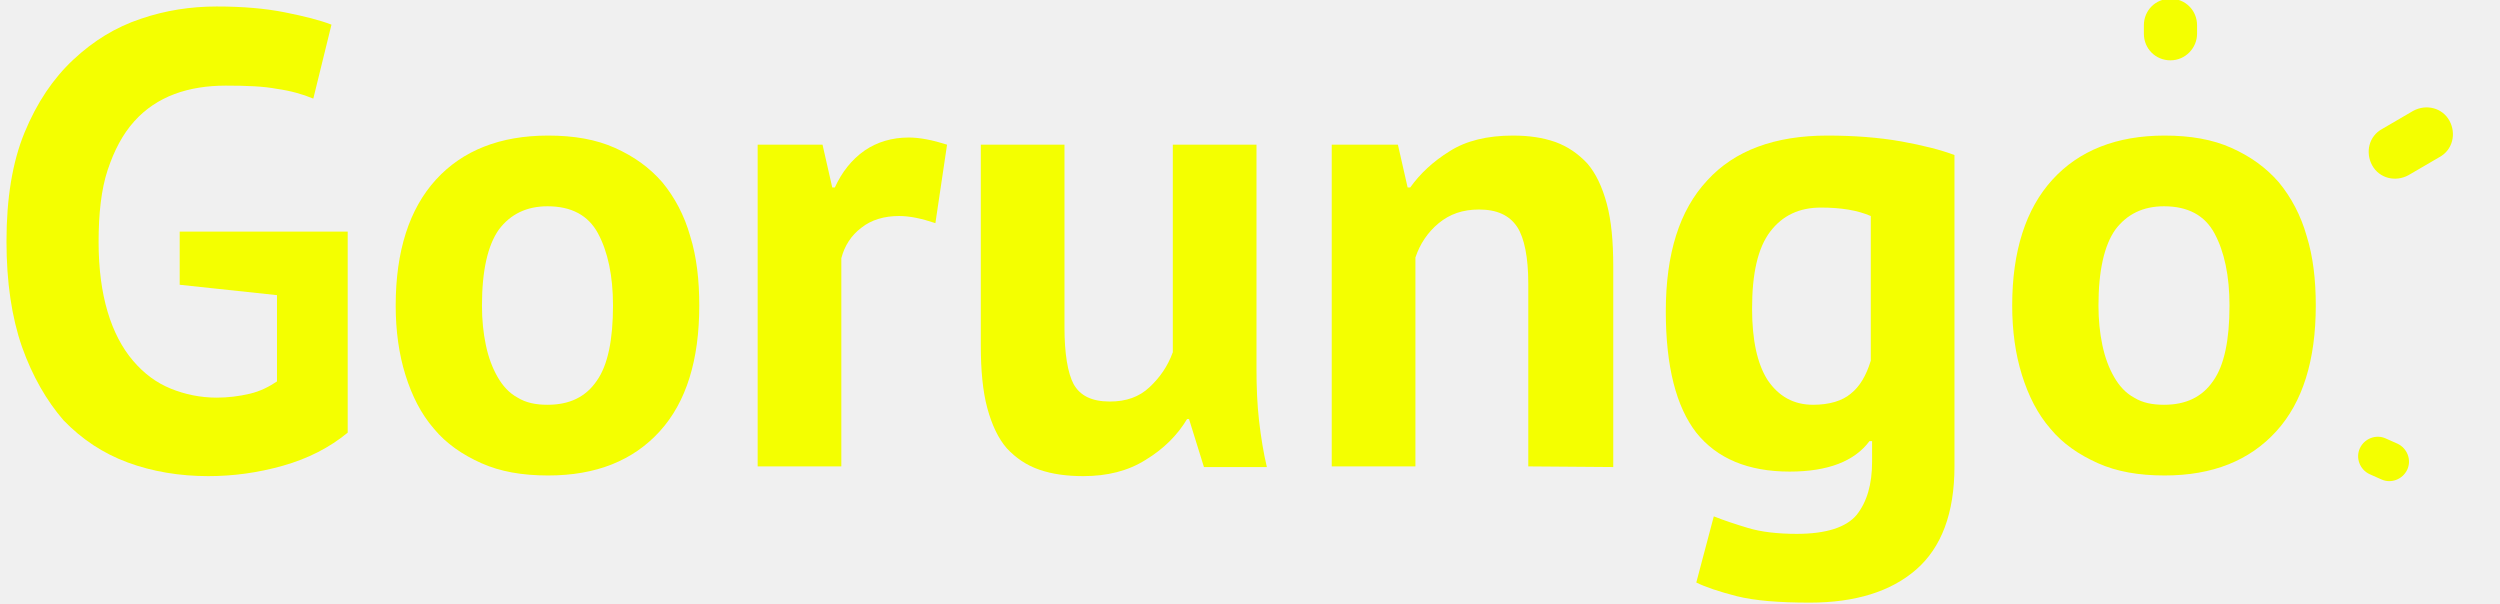
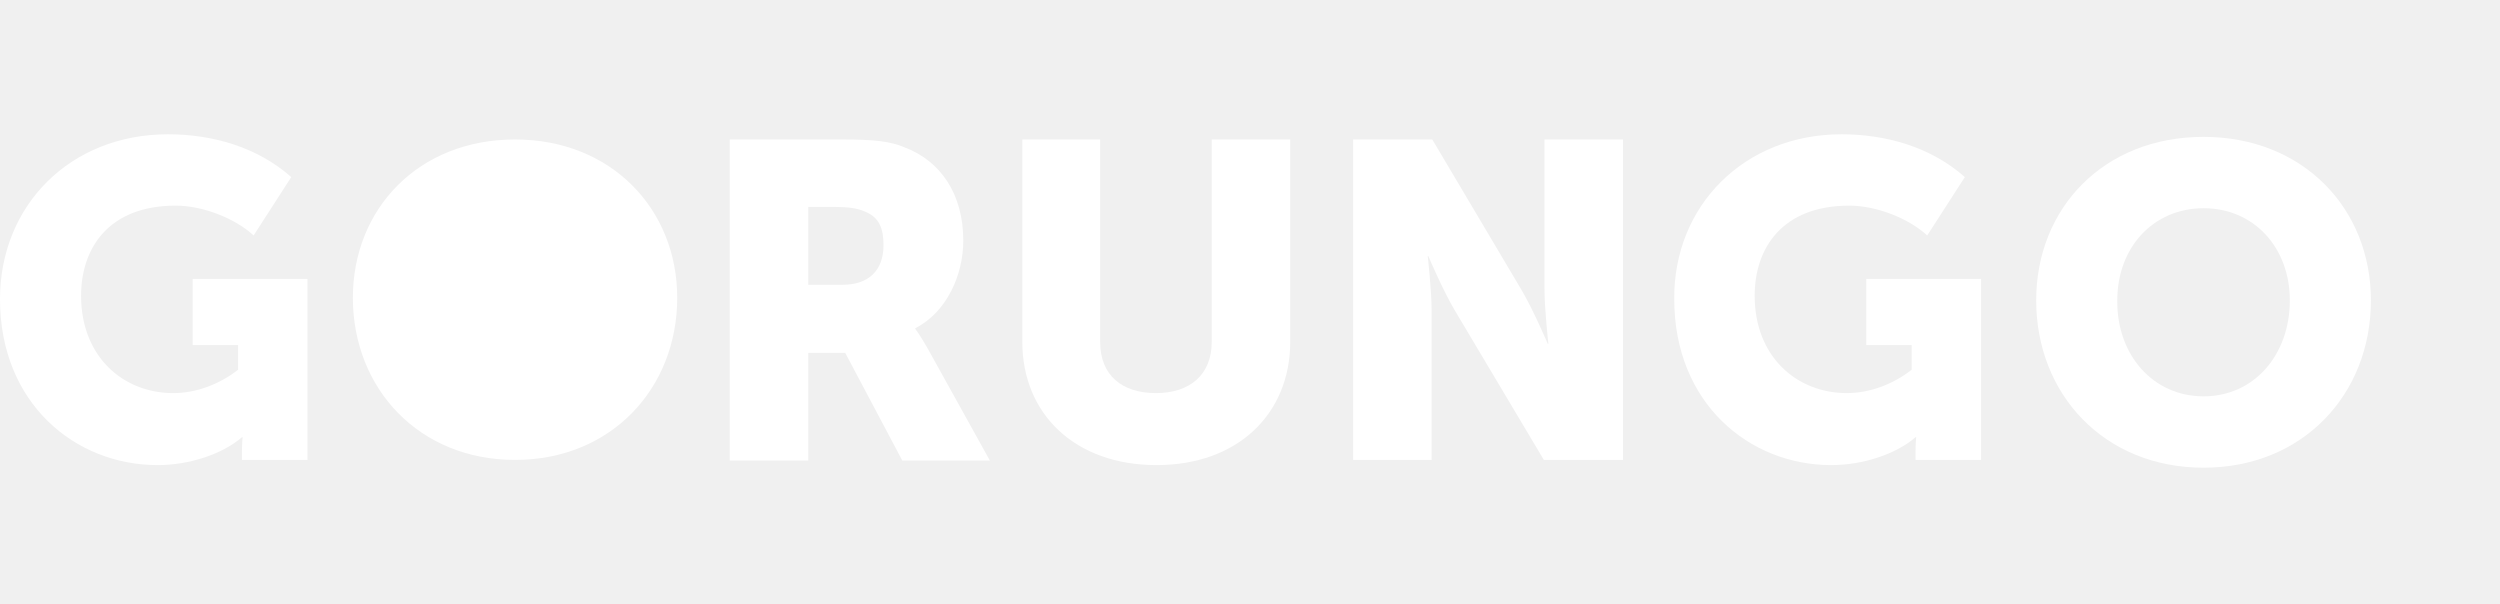
<svg xmlns="http://www.w3.org/2000/svg" version="1.1" id="Слой_1" x="0px" y="0px" viewBox="0 0 385.4 93" style="enable-background:new 0 0 385.4 93;" xml:space="preserve">
  <style type="text/css">
- 	.st0{fill:#F4FF00;}
+ 	.st0{fill:#FFFFFF;}
</style>
  <g>
-     <path class="st0" d="M27.7,35.7h25.9v31c-2.8,2.3-6.1,4-10,5.1s-7.7,1.6-11.5,1.6c-4.4,0-8.6-0.7-12.4-2.1s-7.1-3.6-9.9-6.5   C7.2,61.8,5,58,3.4,53.5C1.8,48.9,1,43.5,1,37.2C1,30.6,1.9,25,3.8,20.4s4.4-8.3,7.5-11.2s6.5-5,10.4-6.3C25.5,1.6,29.4,1,33.4,1   s7.5,0.3,10.5,0.9s5.4,1.2,7.2,1.9l-2.8,11.4c-1.7-0.7-3.5-1.2-5.6-1.5c-2.1-0.4-4.7-0.5-7.9-0.5c-2.8,0-5.5,0.4-7.9,1.3   c-2.4,0.9-4.5,2.3-6.2,4.2c-1.8,2-3.1,4.5-4.1,7.5s-1.4,6.8-1.4,11.1c0,4.2,0.5,7.8,1.4,10.8s2.2,5.5,3.9,7.5   c1.7,2,3.6,3.4,5.8,4.3c2.2,0.9,4.6,1.4,7.1,1.4c1.7,0,3.4-0.2,5.1-0.6c1.7-0.4,3-1.1,4.2-1.9V45.5l-15-1.6V35.7z" />
-     <path class="st0" d="M61,47.1c0-8.4,2.1-14.9,6.2-19.4s9.9-6.8,17.3-6.8c4,0,7.4,0.6,10.3,1.9s5.3,3,7.3,5.3   c1.9,2.3,3.4,5.1,4.3,8.3c1,3.2,1.4,6.8,1.4,10.7c0,8.4-2,14.9-6.1,19.4s-9.8,6.8-17.2,6.8c-4,0-7.4-0.6-10.3-1.9s-5.4-3-7.3-5.3   c-2-2.3-3.4-5.1-4.4-8.3C61.5,54.6,61,51,61,47.1z M74.3,47.1c0,2.2,0.2,4.2,0.6,6.1c0.4,1.9,1,3.5,1.8,4.9s1.8,2.5,3.1,3.2   c1.3,0.8,2.8,1.1,4.6,1.1c3.4,0,5.9-1.2,7.6-3.7c1.7-2.4,2.5-6.3,2.5-11.6c0-4.6-0.8-8.3-2.3-11.1s-4.1-4.2-7.8-4.2   c-3.2,0-5.7,1.2-7.5,3.6C75.2,37.8,74.3,41.7,74.3,47.1z" />
-     <path class="st0" d="M144.2,34.4c-2.1-0.7-3.9-1.1-5.6-1.1c-2.3,0-4.3,0.6-5.8,1.8c-1.6,1.2-2.6,2.8-3.1,4.7v32.1h-12.9V22.3h10   l1.5,6.6h0.4c1.1-2.4,2.6-4.3,4.6-5.7c1.9-1.3,4.2-2,6.8-2c1.7,0,3.7,0.4,5.9,1.1L144.2,34.4z" />
-     <path class="st0" d="M164.1,22.3v28.2c0,4,0.5,7,1.4,8.7c1,1.8,2.8,2.7,5.6,2.7c2.5,0,4.5-0.7,6.1-2.2s2.8-3.2,3.6-5.4v-32h12.9   v34.6c0,2.7,0.1,5.4,0.4,8c0.3,2.6,0.7,5,1.2,7.1h-9.7l-2.3-7.4H183c-1.5,2.5-3.6,4.6-6.4,6.3c-2.7,1.7-5.9,2.5-9.6,2.5   c-2.5,0-4.8-0.3-6.8-1s-3.6-1.8-5-3.3c-1.3-1.5-2.3-3.6-3-6.2c-0.7-2.6-1-5.8-1-9.7V22.3H164.1z" />
-     <path class="st0" d="M235.6,71.9V43.7c0-4-0.6-7-1.7-8.7c-1.2-1.8-3.1-2.7-5.9-2.7c-2.5,0-4.5,0.7-6.2,2.1   c-1.7,1.4-2.9,3.2-3.6,5.3v32.2h-12.9V22.3h10.2l1.5,6.6h0.4c1.5-2.1,3.5-4,6.1-5.6c2.5-1.6,5.8-2.4,9.7-2.4c2.5,0,4.6,0.3,6.6,1   c1.9,0.7,3.5,1.8,4.9,3.3c1.3,1.5,2.3,3.6,3,6.2s1,5.8,1,9.7V72L235.6,71.9L235.6,71.9z" />
-     <path class="st0" d="M301.3,71.9c0,7.2-2,12.5-5.9,15.9s-9.4,5.1-16.4,5.1c-4.8,0-8.5-0.3-11.3-1c-2.7-0.7-4.8-1.4-6.2-2.1   l2.7-10.2c1.5,0.6,3.3,1.2,5.3,1.8c2,0.6,4.5,0.9,7.5,0.9c4.5,0,7.6-1,9.2-2.9c1.6-2,2.4-4.7,2.4-8.2V68h-0.4   c-2.3,3.1-6.4,4.7-12.3,4.7c-6.4,0-11.2-2-14.4-6c-3.1-4-4.7-10.2-4.7-18.7c0-8.9,2.1-15.6,6.4-20.2c4.2-4.6,10.4-6.9,18.5-6.9   c4.2,0,8,0.3,11.4,0.9c3.3,0.6,6.1,1.3,8.2,2.1L301.3,71.9L301.3,71.9z M279.5,62.4c2.5,0,4.5-0.6,5.8-1.7c1.4-1.1,2.4-2.8,3.1-5.1   V33.3c-2.1-0.9-4.6-1.3-7.7-1.3c-3.3,0-5.9,1.2-7.8,3.7s-2.8,6.4-2.8,11.9c0,4.8,0.8,8.5,2.4,11C274.2,61.1,276.5,62.4,279.5,62.4z   " />
-     <path class="st0" d="M310.2,47.1c0-8.4,2.1-14.9,6.2-19.4s9.9-6.8,17.3-6.8c4,0,7.4,0.6,10.3,1.9s5.3,3,7.3,5.3   c1.9,2.3,3.4,5.1,4.3,8.3c1,3.2,1.4,6.8,1.4,10.7c0,8.4-2,14.9-6.1,19.4s-9.8,6.8-17.2,6.8c-4,0-7.4-0.6-10.3-1.9s-5.4-3-7.3-5.3   c-2-2.3-3.4-5.1-4.4-8.3C310.7,54.6,310.2,51,310.2,47.1z M323.5,47.1c0,2.2,0.2,4.2,0.6,6.1c0.4,1.9,1,3.5,1.8,4.9   s1.8,2.5,3.1,3.2c1.3,0.8,2.8,1.1,4.6,1.1c3.4,0,5.9-1.2,7.6-3.7c1.7-2.4,2.5-6.3,2.5-11.6c0-4.6-0.8-8.3-2.3-11.1   s-4.1-4.2-7.8-4.2c-3.2,0-5.7,1.2-7.5,3.6C324.4,37.8,323.5,41.7,323.5,47.1z" />
+     <path class="st0" d="M25.9,20.7c6.7,0,13.7,1.9,19,6.6l-5.8,9c-2.8-2.6-7.8-4.6-12-4.6c-10.4,0-14.6,6.6-14.6,13.9   c0,9.4,6.5,15,14.2,15c3.6,0,7.2-1.4,10-3.6v-3.8h-7V43h17.7v27.9H37.3v-1.4c0-1,0.1-2.1,0.1-2.1h-0.1c-3,2.6-8.1,4.3-13,4.3   C11.6,71.7,0,62.2,0,46.1C0,31.7,10.8,20.7,25.9,20.7z" />
+     <g>
+       <path class="st0" d="M339.7,21.1c15.3,0,25.8,11,25.8,25.2c0,14.5-10.5,25.8-25.8,25.8c-15.3,0-25.8-11.3-25.8-25.8    C313.9,32.1,324.3,21.1,339.7,21.1z M339.7,61.1c7.8,0,13.3-6.4,13.3-14.8c0-8.1-5.5-14.2-13.3-14.2c-7.8,0-13.3,6.1-13.3,14.2    C326.3,54.7,331.9,61.1,339.7,61.1z" />
+     </g>
+     <path class="st0" d="M112.6,21.5h17.2c5,0,7.5,0.3,9.6,1.2c5.6,2.1,9.1,7.2,9.1,14.4c0,5.2-2.5,11-7.4,13.5v0.1c0,0,0.7,0.9,1.9,3   l9.6,17.3h-13.5l-8.8-16.6h-5.7v16.6h-12.1V21.5z M129.9,43.9c3.9,0,6.3-2.1,6.3-6.1c0-2.5-0.6-4.3-2.9-5.2   c-1.1-0.5-2.6-0.7-4.6-0.7h-4.1v12H129.9z" />
+     <path class="st0" d="M157.5,21.5h12.1v31.2c0,5.2,3.4,7.9,8.6,7.9c5.2,0,8.6-2.8,8.6-7.9V21.5h12.1v31.2c0,11.1-8.1,19-20.6,19   c-12.6,0-20.7-7.9-20.7-19V21.5z" />
+     <path class="st0" d="M208.6,21.5h12.2l13.7,23.1c1.9,3.2,4.1,8.4,4.1,8.4h0.1c0,0-0.6-5.3-0.6-8.4V21.5h12.1v49.4h-12.2l-13.7-23   c-1.9-3.2-4.1-8.4-4.1-8.4h-0.1c0,0,0.6,5.3,0.6,8.4v23h-12.1V21.5z" />
+     <path class="st0" d="M283.9,20.7c6.7,0,13.7,1.9,19,6.6l-5.8,9c-2.8-2.6-7.8-4.6-12-4.6c-10.4,0-14.6,6.6-14.6,13.9   c0,9.4,6.5,15,14.2,15c3.6,0,7.2-1.4,10-3.6v-3.8h-7V43h17.7v27.9h-10.1v-1.4c0-1,0.1-2.1,0.1-2.1h-0.1c-3,2.6-8.1,4.3-13,4.3   c-12.6,0-24.2-9.5-24.2-25.6C258,31.7,268.9,20.7,283.9,20.7z" />
+     <path class="st0" d="M79.4,21.5c14.8,0,25,10.7,25,24.4c0,14-10.2,25-25,25s-25-11-25-25C54.4,32.2,64.5,21.5,79.4,21.5z" />
  </g>
-   <path class="st0" d="M334.6,9.3L334.6,9.3c-2.3,0-4.1-1.8-4.1-4.1V3.9c0-2.3,1.8-4.1,4.1-4.1l0,0c2.3,0,4.1,1.8,4.1,4.1v1.3  C338.7,7.4,336.9,9.3,334.6,9.3z" />
-   <path class="st0" d="M365.7,25.5L365.7,25.5c-1.1-2-0.5-4.5,1.5-5.6l4.8-2.8c2-1.1,4.5-0.5,5.6,1.5v0c1.1,2,0.5,4.5-1.5,5.6  l-4.8,2.8C369.3,28.1,366.8,27.5,365.7,25.5z" />
-   <path class="st0" d="M367.1,73.9l-1.8-0.8c-1.5-0.7-2.2-2.5-1.5-4l0,0c0.7-1.5,2.5-2.2,4-1.5l1.8,0.8c1.5,0.7,2.2,2.5,1.5,4v0  C370.4,73.9,368.6,74.6,367.1,73.9z" />
</svg>
